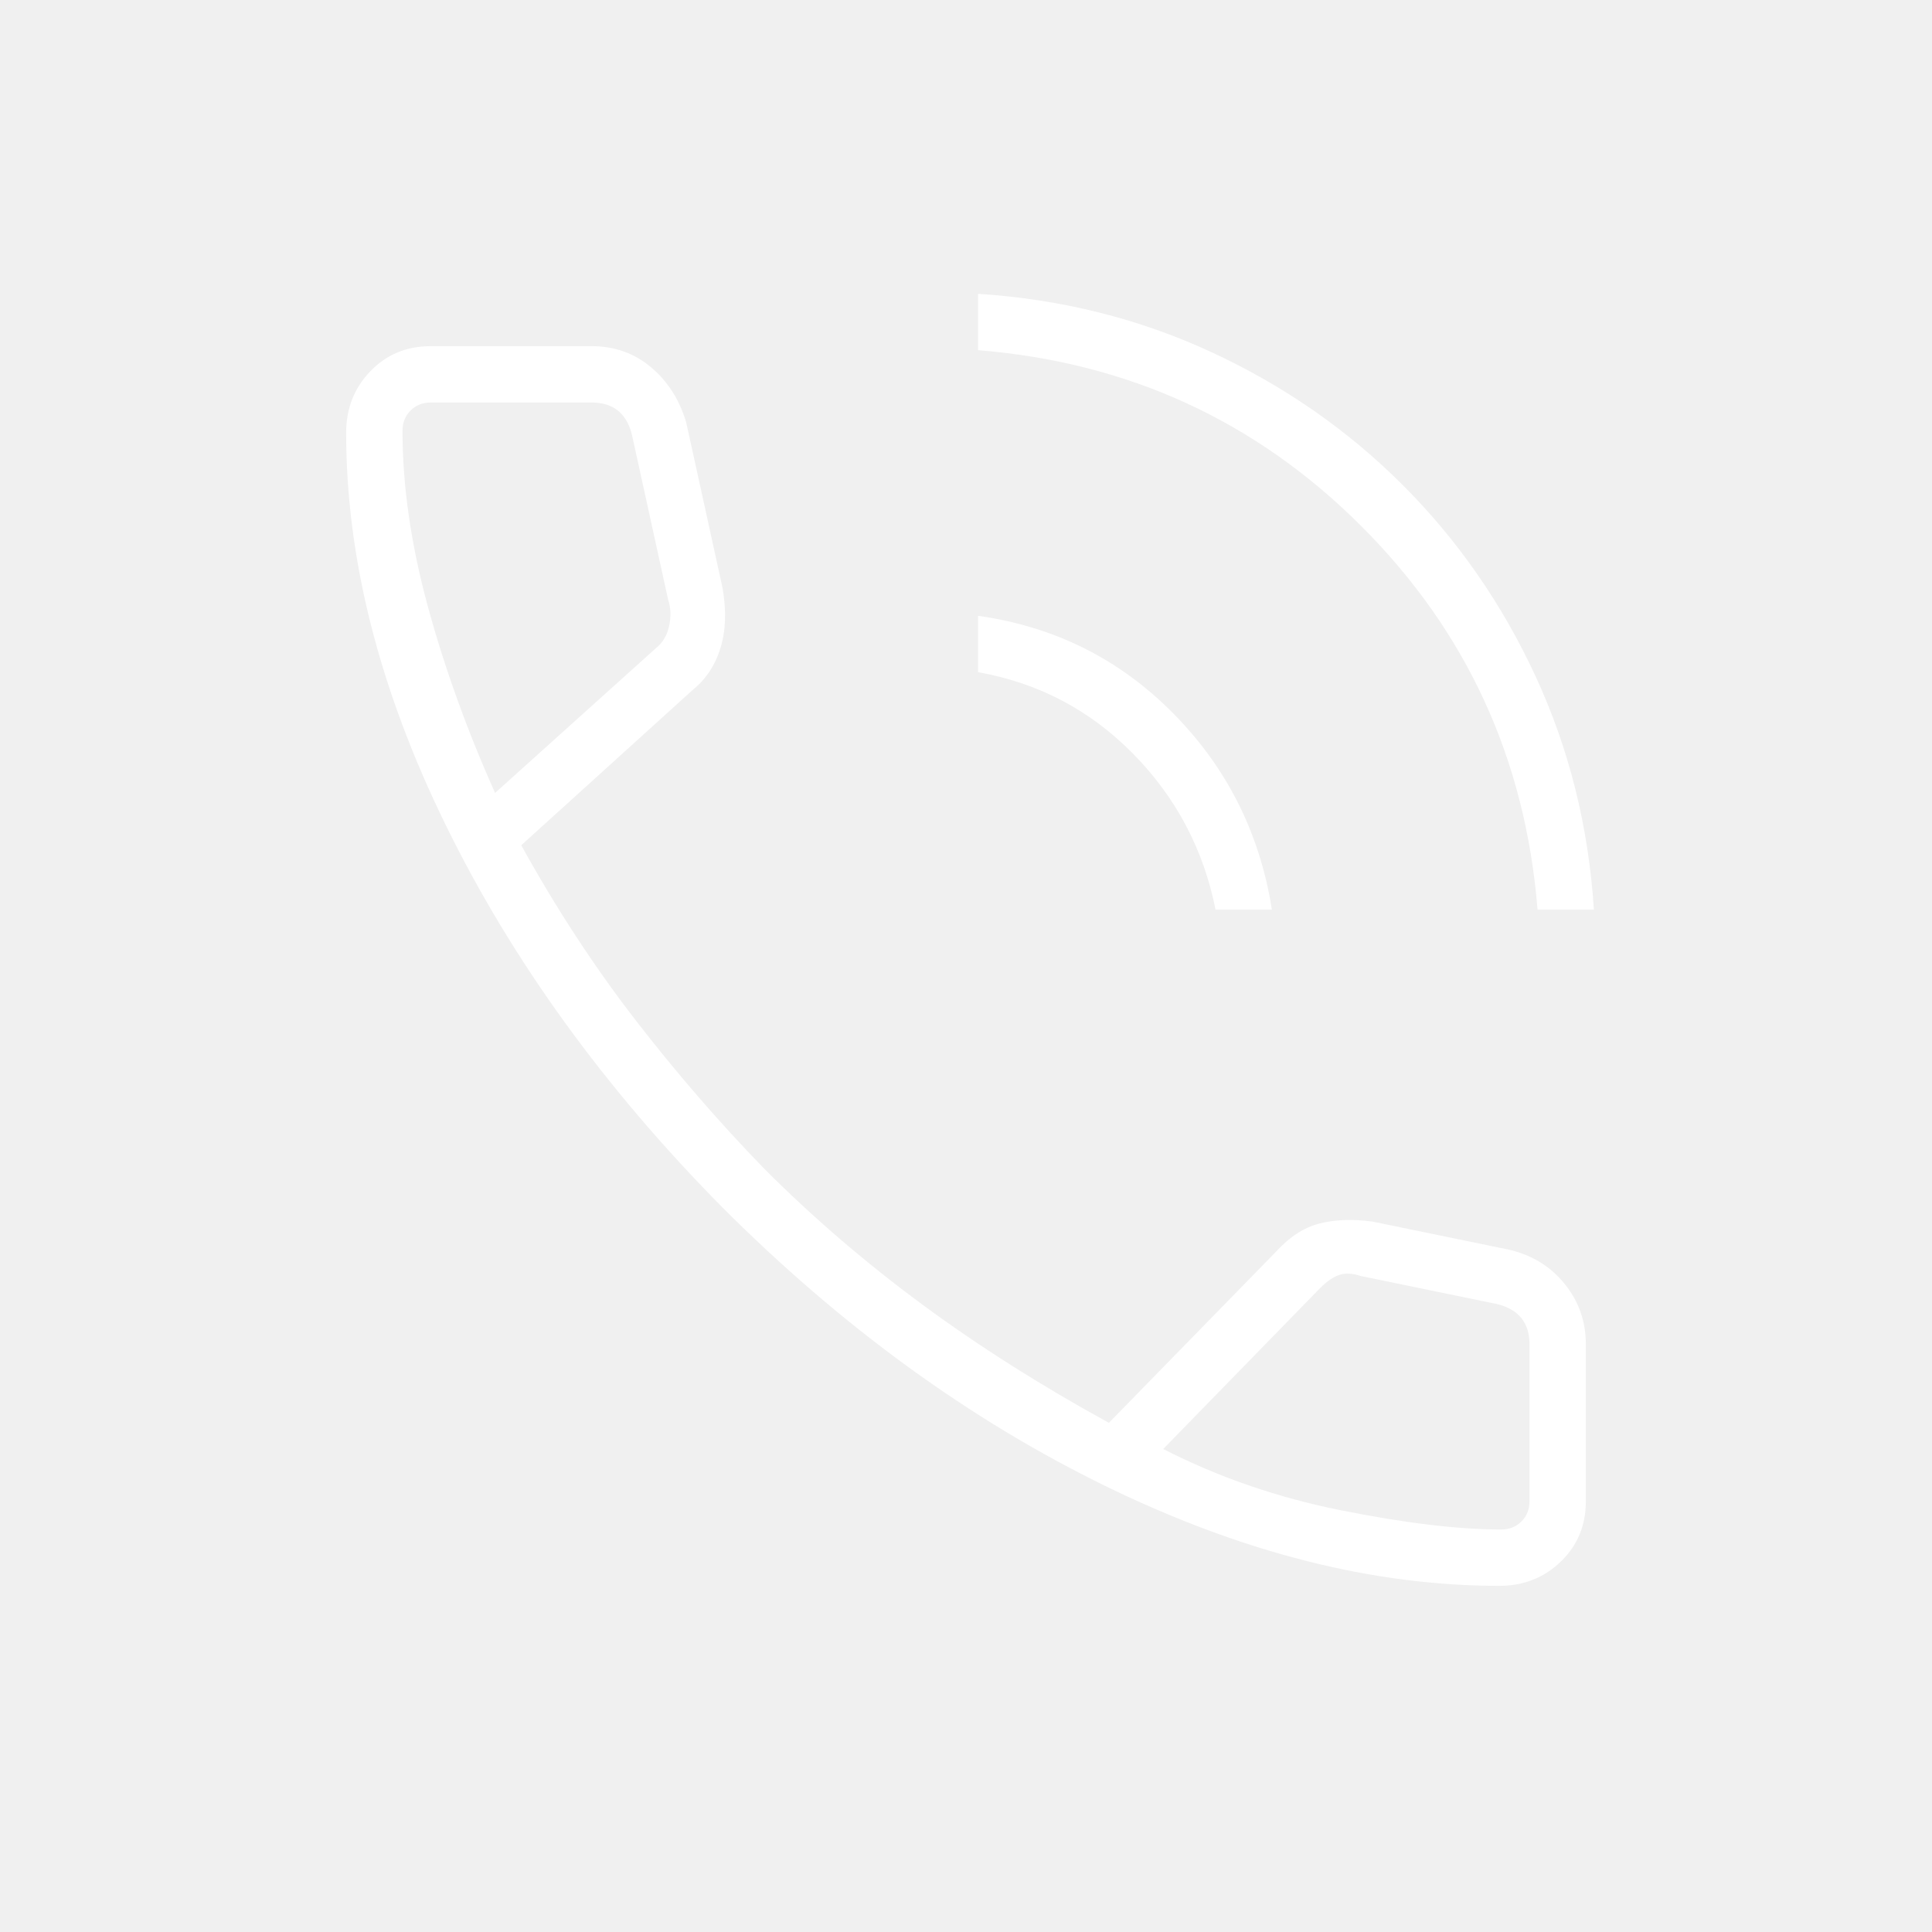
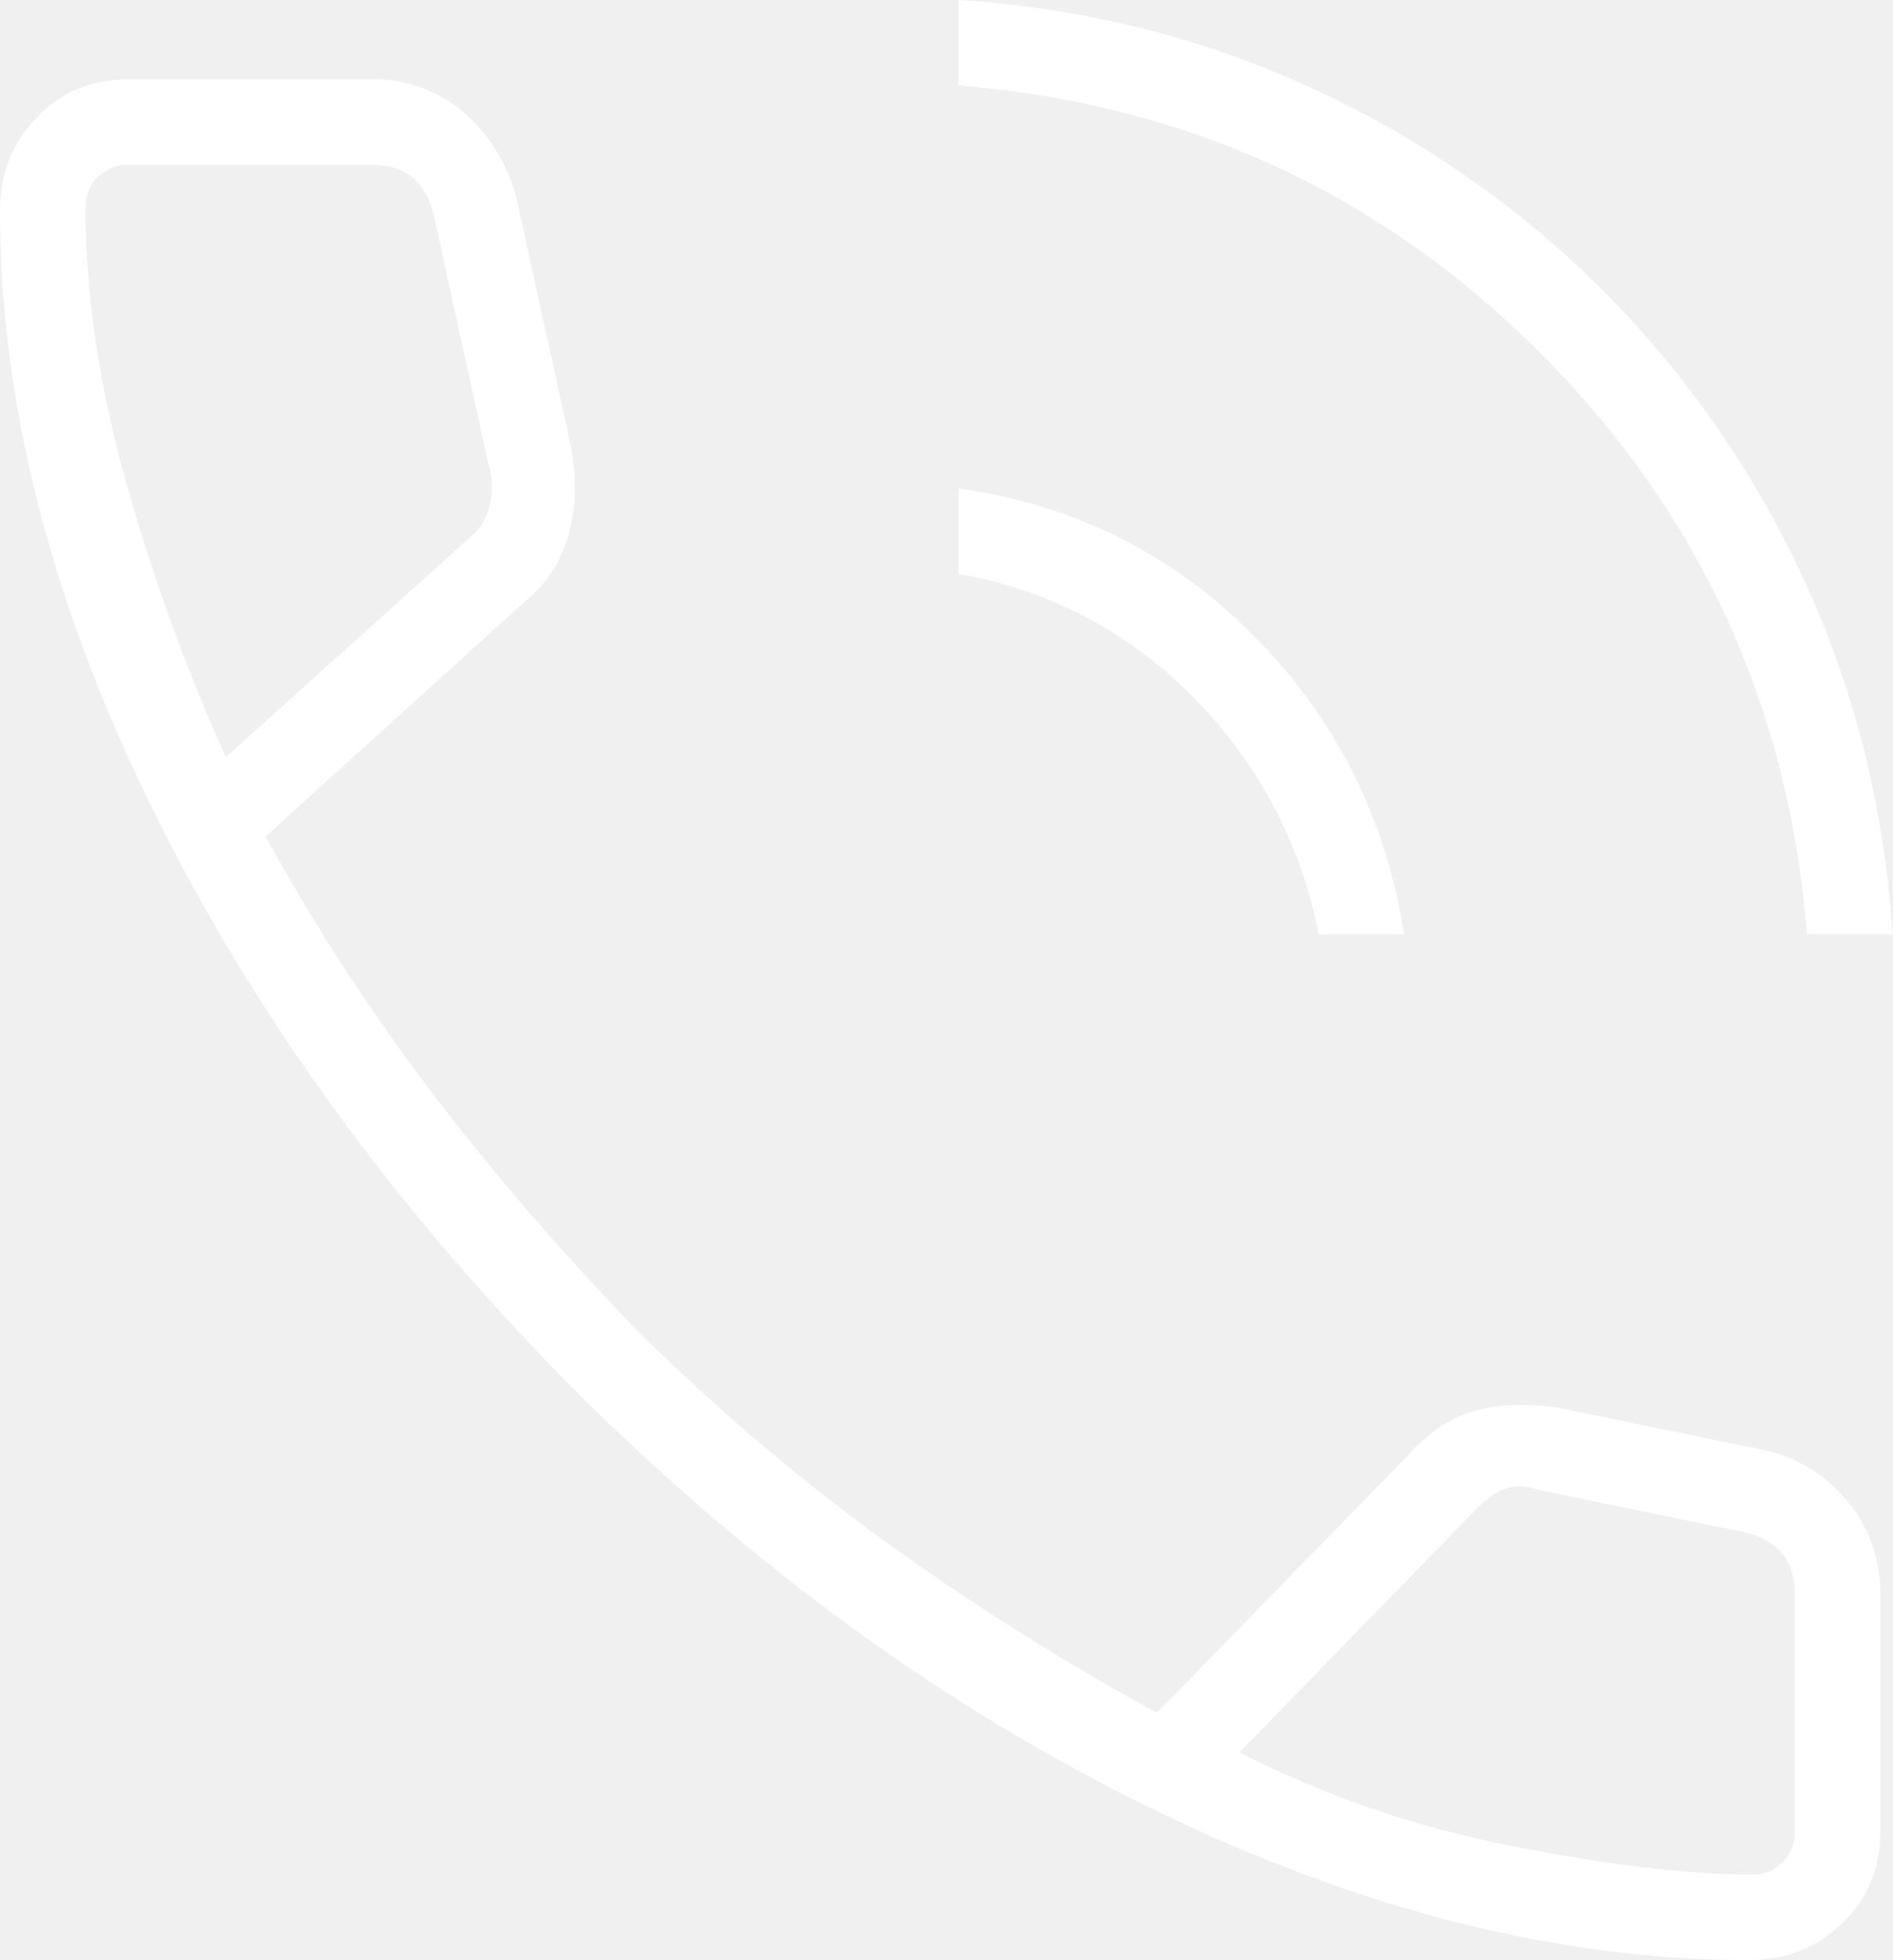
- <svg xmlns="http://www.w3.org/2000/svg" height="24px" viewBox="0 -960 960 960" width="24px" fill="#ffffff">
-   <path d="M764-508q-9-112-87.5-190.5T486-786v-28q62 4 116 29t95 66q41 41 66 95t29 116h-28Zm-160 0q-9-45-41-77.5T486-626v-28q57 8 97 48.5t49 97.5h-28Zm141 336q-94 0-195.5-49.5T359-360q-88-89-137.5-190T172-745q0-18 12-30.5t30-12.5h80q17 0 29.5 10.5T341-750l18 82q3 17-1 30t-14 21l-85 77q26 47 56.5 86.5T380-379q36 36 78 67t93 59l83-85q10-11 21.5-14t26.5-1l68 14q17 4 27.5 17t10.5 30v78q0 18-12.5 30T745-172ZM246-566l80-72q5-4 6.5-11t-.5-13l-18-82q-2-8-7-12t-13-4h-80q-6 0-10 4t-4 10q0 41 12.5 87t33.5 93Zm332 326q41 21 88.5 30.5T746-200q6 0 10-4t4-10v-78q0-8-4-13t-12-7l-68-14q-6-2-10.5-.5T656-320l-78 80ZM246-566Zm332 326Z" />
+ <svg xmlns="http://www.w3.org/2000/svg" width="620" height="642" viewBox="0 0 620 642">
+   <path id="phone-white" d="M764-508q-9-112-87.5-190.5T486-786v-28q62,4,116,29a328.011,328.011,0,0,1,95,66,328.011,328.011,0,0,1,66,95q25,54,29,116Zm-160,0a150.112,150.112,0,0,0-41-77.5A139.922,139.922,0,0,0,486-626v-28q57,8,97,48.5T632-508ZM745-172q-94,0-195.5-49.5T359-360q-88-89-137.5-190T172-745q0-18,12-30.5T214-788h80a44.42,44.42,0,0,1,29.5,10.5Q336-767,341-750l18,82q3,17-1,30a41.973,41.973,0,0,1-14,21l-85,77a679.02,679.02,0,0,0,56.5,86.5A869,869,0,0,0,380-379a687.279,687.279,0,0,0,78,67,824.973,824.973,0,0,0,93,59l83-85q10-11,21.5-14t26.5-1l68,14a48.575,48.575,0,0,1,27.5,17A46.375,46.375,0,0,1,788-292v78q0,18-12.5,30T745-172ZM246-566l80-72a18.532,18.532,0,0,0,6.5-11,24.35,24.35,0,0,0-.5-13l-18-82q-2-8-7-12t-13-4H214a13.568,13.568,0,0,0-10,4,13.568,13.568,0,0,0-4,10q0,41,12.5,87A638.686,638.686,0,0,0,246-566ZM578-240a338.839,338.839,0,0,0,88.5,30.5Q714-200,746-200a13.568,13.568,0,0,0,10-4,13.568,13.568,0,0,0,4-10v-78q0-8-4-13t-12-7l-68-14q-6-2-10.5-.5T656-320ZM246-566ZM578-240Z" transform="translate(-172 814)" fill="#fff" />
</svg>
